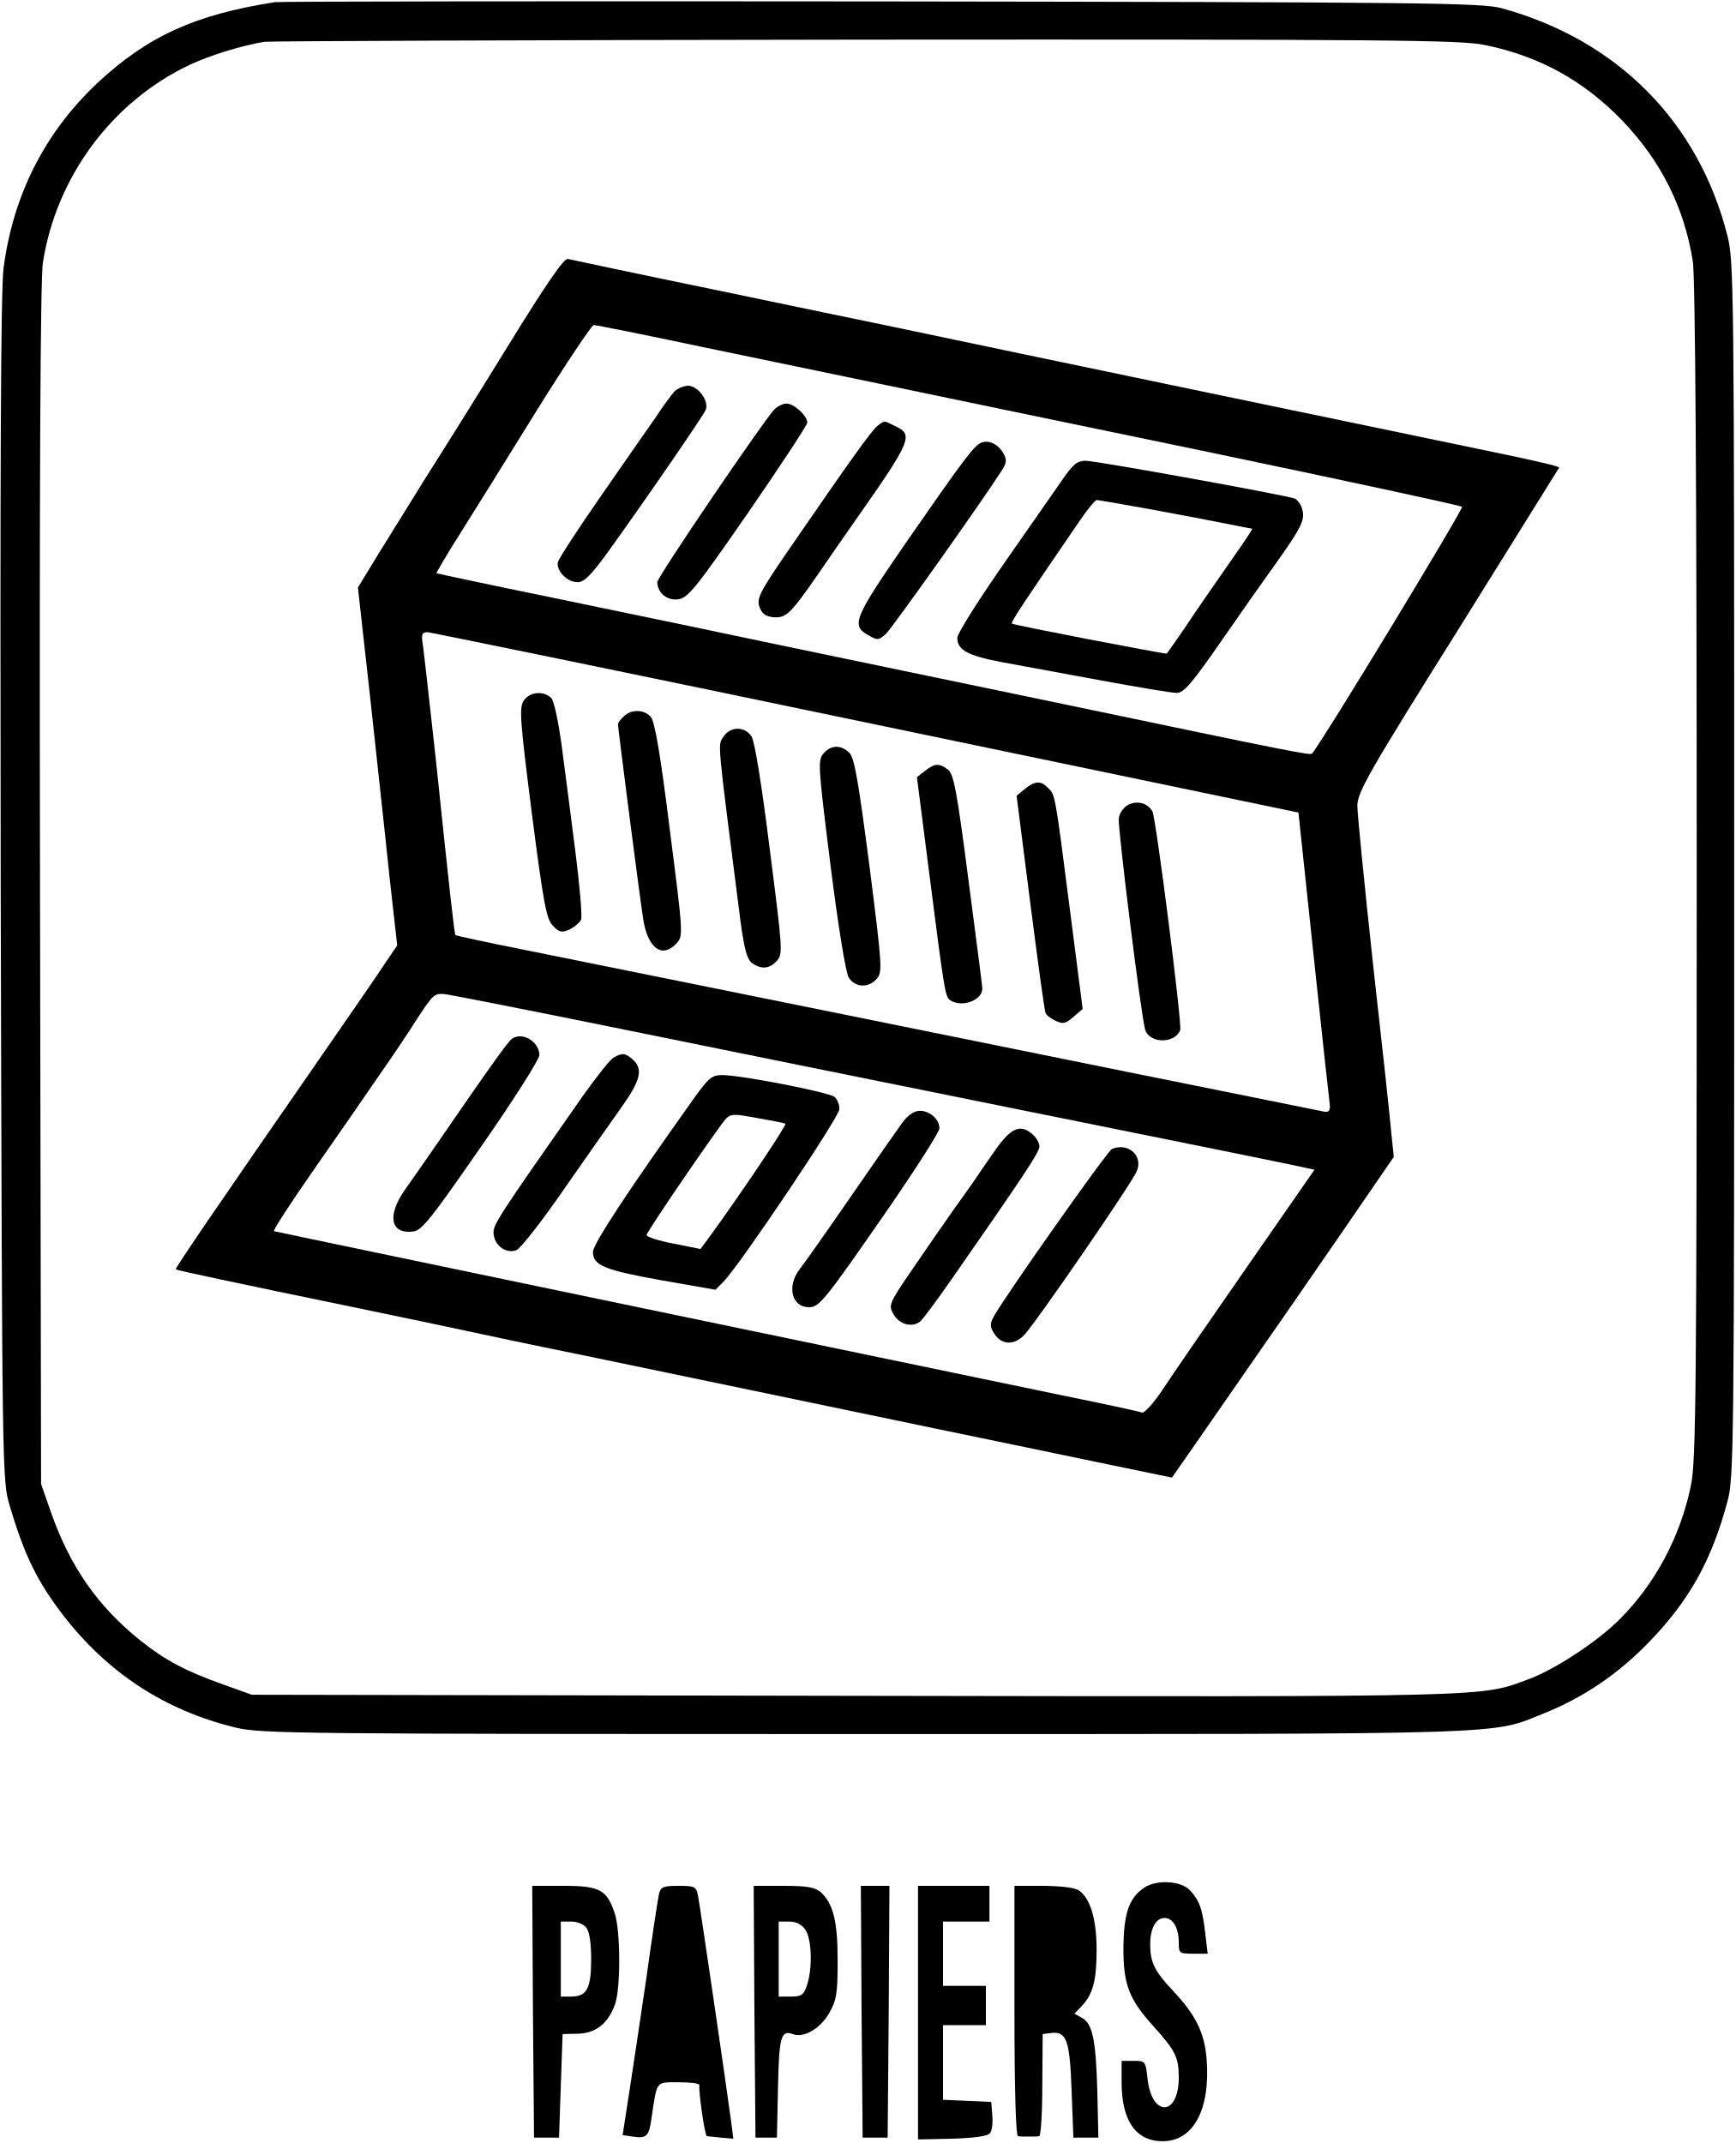
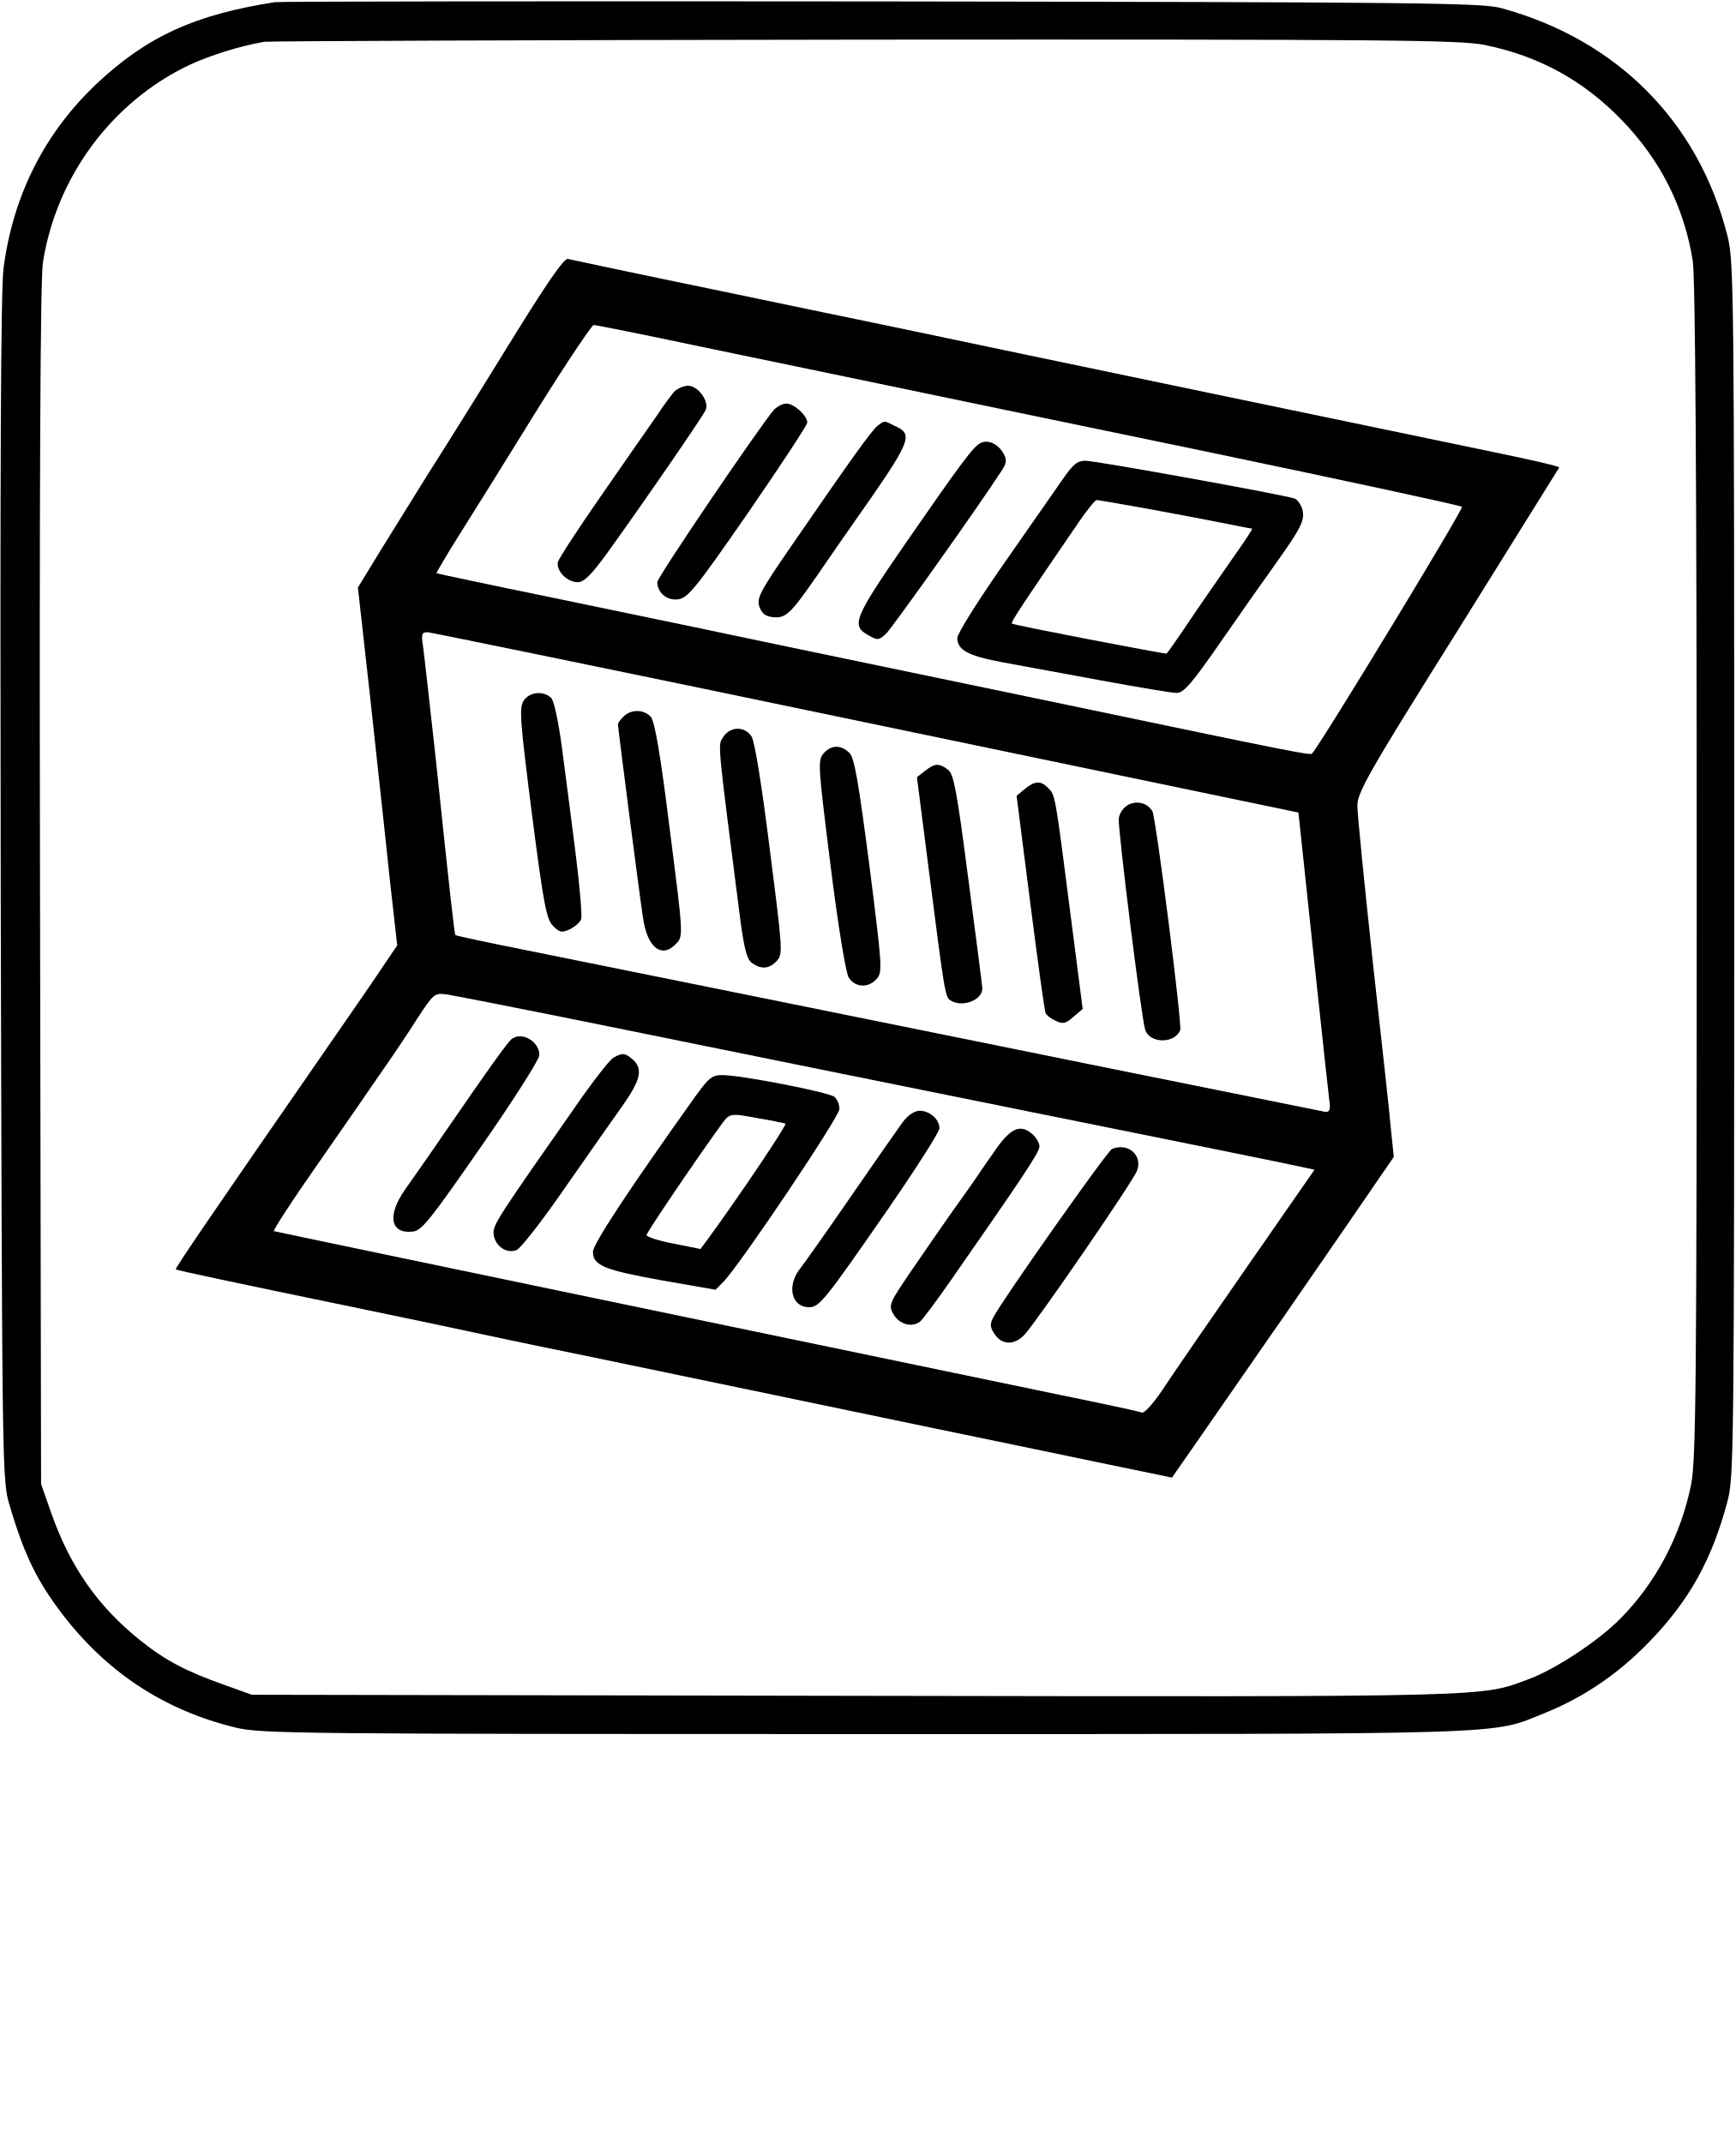
<svg xmlns="http://www.w3.org/2000/svg" version="1.0" width="486pt" height="600pt" viewBox="0 0 486 600" preserveAspectRatio="xMidYMid meet">
  <g transform="translate(0,600) scale(0.1,-0.1)" fill="#000000" stroke="none">
    <path d="M770 5994 c-225 -35 -358 -96 -499 -228 -146 -138 -234 -312 -261 -516 -8 -60 -10 -573 -8 -1740 4 -1645 4 -1655 25 -1725 41 -139 77 -212 148 -305 126 -164 287 -269 485 -317 71 -17 168 -18 1765 -18 1846 0 1745 -3 1900 59 109 44 206 110 291 198 112 115 176 229 220 394 18 66 19 138 19 1769 0 1641 -1 1703 -19 1775 -81 319 -308 548 -632 637 -54 15 -214 17 -1734 19 -921 1 -1686 0 -1700 -2z m3387 -120 c152 -31 277 -100 384 -211 108 -112 174 -243 198 -394 7 -42 11 -614 11 -1707 0 -1458 -2 -1651 -16 -1720 -29 -143 -100 -276 -199 -375 -60 -61 -180 -140 -252 -167 -140 -52 -68 -51 -1888 -48 l-1690 3 -78 28 c-107 38 -164 68 -234 124 -119 95 -197 207 -250 358 l-28 80 -3 1675 c-2 1138 1 1697 8 1744 37 240 193 451 410 554 58 27 141 53 210 65 14 2 771 5 1683 6 1471 1 1666 -1 1734 -15z" />
    <path d="M1420 5028 c-85 -138 -187 -301 -226 -362 -38 -61 -97 -156 -131 -211 l-61 -100 34 -305 c18 -168 43 -393 54 -501 l22 -196 -34 -50 c-18 -28 -92 -135 -164 -239 -318 -459 -425 -616 -422 -618 4 -3 169 -38 498 -106 135 -28 274 -57 310 -65 36 -8 187 -40 335 -70 149 -31 376 -78 505 -105 129 -27 345 -72 480 -100 135 -28 339 -70 453 -94 l208 -43 25 36 c14 20 58 83 98 141 40 58 106 153 147 212 41 58 136 197 213 308 l138 201 -7 67 c-3 37 -26 249 -51 471 -24 222 -44 422 -44 445 0 37 30 91 281 491 154 248 282 452 284 456 2 3 -76 21 -173 41 -160 33 -1409 293 -1692 353 -63 13 -290 60 -505 105 -214 44 -397 83 -405 85 -11 3 -61 -70 -170 -247z m544 1 c160 -33 386 -80 501 -104 116 -24 527 -110 915 -190 388 -81 708 -150 713 -154 5 -5 -392 -659 -420 -691 -5 -5 -58 5 -683 136 -250 52 -529 110 -620 129 -91 19 -241 50 -335 70 -93 20 -314 65 -490 102 -176 36 -321 67 -323 68 -1 1 28 51 66 111 38 60 135 216 216 347 81 130 153 237 158 237 6 0 142 -27 302 -61z m461 -1052 l1210 -252 8 -75 c7 -68 74 -698 80 -745 1 -13 -3 -19 -13 -18 -8 2 -249 50 -535 108 -680 138 -1461 296 -1704 345 -106 21 -194 40 -196 42 -3 4 -15 110 -55 493 -17 154 -33 297 -36 318 -5 31 -3 37 13 37 10 -1 563 -114 1228 -253z m-720 -851 c231 -47 753 -153 1160 -235 407 -82 757 -153 778 -158 l37 -8 -191 -275 c-105 -151 -211 -305 -235 -342 -25 -37 -50 -65 -57 -63 -6 3 -109 25 -227 49 -339 70 -2194 456 -2203 459 -4 1 48 81 115 177 67 96 148 213 180 260 33 47 81 118 106 158 46 70 48 72 82 68 19 -3 224 -43 455 -90z" />
    <path d="M1887 4903 c-8 -10 -31 -40 -49 -68 -19 -27 -88 -126 -153 -220 -65 -93 -120 -178 -123 -188 -6 -24 25 -57 55 -57 18 0 37 19 81 79 106 147 271 387 278 404 9 25 -22 67 -50 67 -12 0 -30 -8 -39 -17z" />
    <path d="M2167 4853 c-37 -42 -327 -469 -327 -483 1 -30 27 -52 58 -48 27 3 48 28 196 242 91 132 166 246 166 253 0 19 -37 53 -58 53 -11 0 -26 -8 -35 -17z" />
    <path d="M2457 4808 c-17 -13 -76 -96 -246 -343 -84 -122 -93 -140 -85 -164 7 -19 17 -27 39 -29 36 -3 48 9 127 123 30 44 74 107 97 140 165 235 170 248 115 273 -30 15 -27 15 -47 0z" />
    <path d="M2748 4761 c-21 -8 -50 -47 -217 -288 -141 -205 -149 -225 -99 -252 24 -14 28 -14 48 4 17 16 265 365 324 457 14 21 15 31 6 47 -14 26 -40 40 -62 32z" />
    <path d="M2975 4658 c-20 -29 -95 -136 -166 -238 -71 -102 -129 -194 -129 -206 0 -34 30 -50 125 -68 50 -9 174 -32 277 -51 103 -19 198 -35 212 -35 20 0 42 25 127 148 56 81 123 176 149 212 72 101 84 124 76 153 -3 13 -13 27 -21 31 -27 10 -557 106 -586 106 -23 0 -35 -10 -64 -52z m241 -83 c76 -14 171 -32 211 -40 40 -8 75 -15 78 -15 3 0 -17 -30 -43 -67 -26 -38 -81 -116 -121 -175 -40 -60 -74 -108 -75 -108 -13 0 -430 80 -433 84 -4 4 31 56 187 284 23 34 46 62 50 62 4 0 69 -11 146 -25z" />
    <path d="M1466 4038 c-13 -20 -10 -56 23 -316 33 -256 41 -296 59 -314 18 -19 25 -20 47 -10 14 7 28 19 32 28 3 10 -4 94 -16 188 -12 94 -29 227 -38 294 -10 74 -22 130 -30 138 -22 21 -61 17 -77 -8z" />
    <path d="M1746 3994 c-9 -8 -16 -18 -16 -22 0 -9 58 -462 70 -541 12 -86 54 -117 95 -71 18 20 17 29 -20 318 -26 210 -42 302 -53 315 -19 21 -55 22 -76 1z" />
    <path d="M2025 3937 c-16 -25 -18 0 48 -516 11 -79 18 -107 32 -117 26 -19 49 -17 70 6 17 19 16 31 -20 312 -22 177 -42 302 -51 316 -19 29 -59 29 -79 -1z" />
    <path d="M2306 3891 c-17 -19 -16 -33 19 -313 22 -176 43 -302 51 -315 18 -28 55 -30 78 -4 17 19 16 33 -20 317 -31 238 -42 302 -56 316 -23 23 -51 23 -72 -1z" />
    <path d="M2590 3842 l-23 -18 32 -250 c46 -360 47 -365 62 -375 33 -21 90 1 89 34 0 7 -18 144 -39 305 -32 247 -41 295 -57 307 -25 19 -37 18 -64 -3z" />
    <path d="M2869 3791 l-23 -19 38 -298 c21 -164 40 -303 43 -310 2 -6 15 -16 28 -22 21 -10 29 -8 50 11 l26 22 -36 280 c-42 328 -41 319 -61 339 -20 21 -37 20 -65 -3z" />
    <path d="M3159 3747 c-14 -8 -25 -23 -27 -39 -3 -25 63 -557 74 -591 12 -39 83 -40 98 -1 6 15 -68 597 -78 613 -14 23 -42 30 -67 18z" />
    <path d="M1434 3092 c-10 -6 -53 -65 -209 -292 -32 -47 -74 -106 -92 -132 -50 -72 -40 -124 24 -116 24 3 50 36 190 238 90 129 163 244 163 256 0 37 -47 66 -76 46z" />
    <path d="M1718 3039 c-10 -5 -48 -54 -86 -107 -245 -350 -253 -362 -250 -388 4 -33 36 -55 64 -44 11 4 72 82 134 172 62 89 135 193 162 231 51 72 59 104 30 130 -21 19 -30 20 -54 6z" />
    <path d="M1945 2928 c-184 -258 -285 -411 -285 -433 0 -38 32 -51 194 -80 l149 -26 23 23 c47 49 324 461 324 483 0 12 -6 28 -14 34 -16 13 -261 61 -314 61 -29 0 -38 -8 -77 -62z m184 -60 c36 -6 68 -13 70 -14 4 -4 -126 -198 -215 -320 l-23 -31 -75 15 c-42 8 -76 19 -76 24 0 7 138 211 207 306 27 37 24 36 112 20z" />
    <path d="M2527 2858 c-13 -18 -79 -112 -145 -208 -66 -96 -131 -188 -143 -203 -37 -48 -23 -107 26 -107 29 0 44 19 224 279 77 112 141 212 141 222 0 25 -27 49 -55 49 -15 0 -33 -12 -48 -32z" />
    <path d="M2792 2788 c-20 -29 -45 -64 -54 -78 -9 -14 -39 -56 -67 -95 -27 -38 -80 -115 -117 -169 -65 -95 -67 -100 -53 -125 16 -29 52 -39 75 -21 8 7 46 58 85 114 202 290 249 360 249 376 0 9 -8 24 -18 33 -33 30 -59 21 -100 -35z" />
    <path d="M3113 2783 c-12 -4 -308 -424 -332 -471 -10 -19 -10 -28 4 -48 20 -30 55 -31 83 -1 33 35 304 429 315 459 17 43 -25 80 -70 61z" />
-     <path d="M3202 714 c-42 -29 -56 -72 -57 -169 0 -102 16 -143 84 -218 62 -69 71 -87 71 -144 0 -107 -74 -112 -87 -6 -6 52 -6 53 -39 53 l-34 0 0 -60 c0 -108 40 -165 115 -165 86 0 134 89 123 230 -6 74 -31 124 -93 190 -53 56 -65 81 -65 131 0 45 16 74 40 74 24 0 40 -28 40 -69 0 -30 2 -31 41 -31 l40 0 -7 58 c-8 70 -16 90 -43 120 -26 27 -95 30 -129 6z" />
-     <path d="M1492 368 l3 -353 35 0 35 0 5 145 5 145 43 1 c50 1 85 29 104 83 16 47 15 206 -1 254 -22 66 -42 77 -143 77 l-88 0 2 -352z m149 235 c9 -10 14 -42 14 -88 0 -82 -12 -105 -56 -105 l-29 0 0 105 0 105 29 0 c16 0 35 -7 42 -17z" />
-     <path d="M1845 698 c-3 -13 -19 -117 -35 -233 -17 -116 -39 -262 -49 -327 l-18 -116 28 -4 c39 -6 46 0 53 52 16 107 11 100 77 100 32 0 58 -3 57 -8 -3 -15 15 -142 21 -143 3 0 21 -2 40 -4 l34 -3 -6 47 c-10 77 -87 604 -93 634 -5 25 -9 27 -55 27 -42 0 -49 -3 -54 -22z" />
-     <path d="M2112 368 l3 -353 30 0 30 0 3 140 c3 141 8 162 41 150 31 -12 77 15 102 58 21 37 24 55 24 147 0 111 -12 160 -48 193 -16 13 -38 17 -104 17 l-83 0 2 -352z m142 230 c19 -26 21 -110 5 -157 -9 -27 -16 -31 -45 -31 l-34 0 0 105 0 105 29 0 c20 0 35 -8 45 -22z" />
-     <path d="M2412 368 l3 -353 35 0 35 0 3 353 2 352 -40 0 -40 0 2 -352z" />
-     <path d="M2570 365 l0 -355 96 2 c60 2 99 7 105 15 6 6 9 29 7 50 l-3 38 -67 3 -68 3 0 104 0 105 60 0 60 0 0 55 0 55 -60 0 -60 0 0 90 0 90 65 0 65 0 0 50 0 50 -100 0 -100 0 0 -355z" />
-     <path d="M2840 370 c0 -226 4 -350 10 -351 6 -1 19 -1 30 -1 11 0 24 0 29 1 5 0 9 65 9 144 l1 142 24 3 c43 5 52 -20 57 -162 l5 -131 35 0 35 0 -3 130 c-4 143 -13 190 -44 206 l-20 11 20 21 c32 34 42 72 42 158 0 84 -17 142 -48 165 -11 9 -47 13 -99 14 l-83 0 0 -350z" />
  </g>
</svg>
